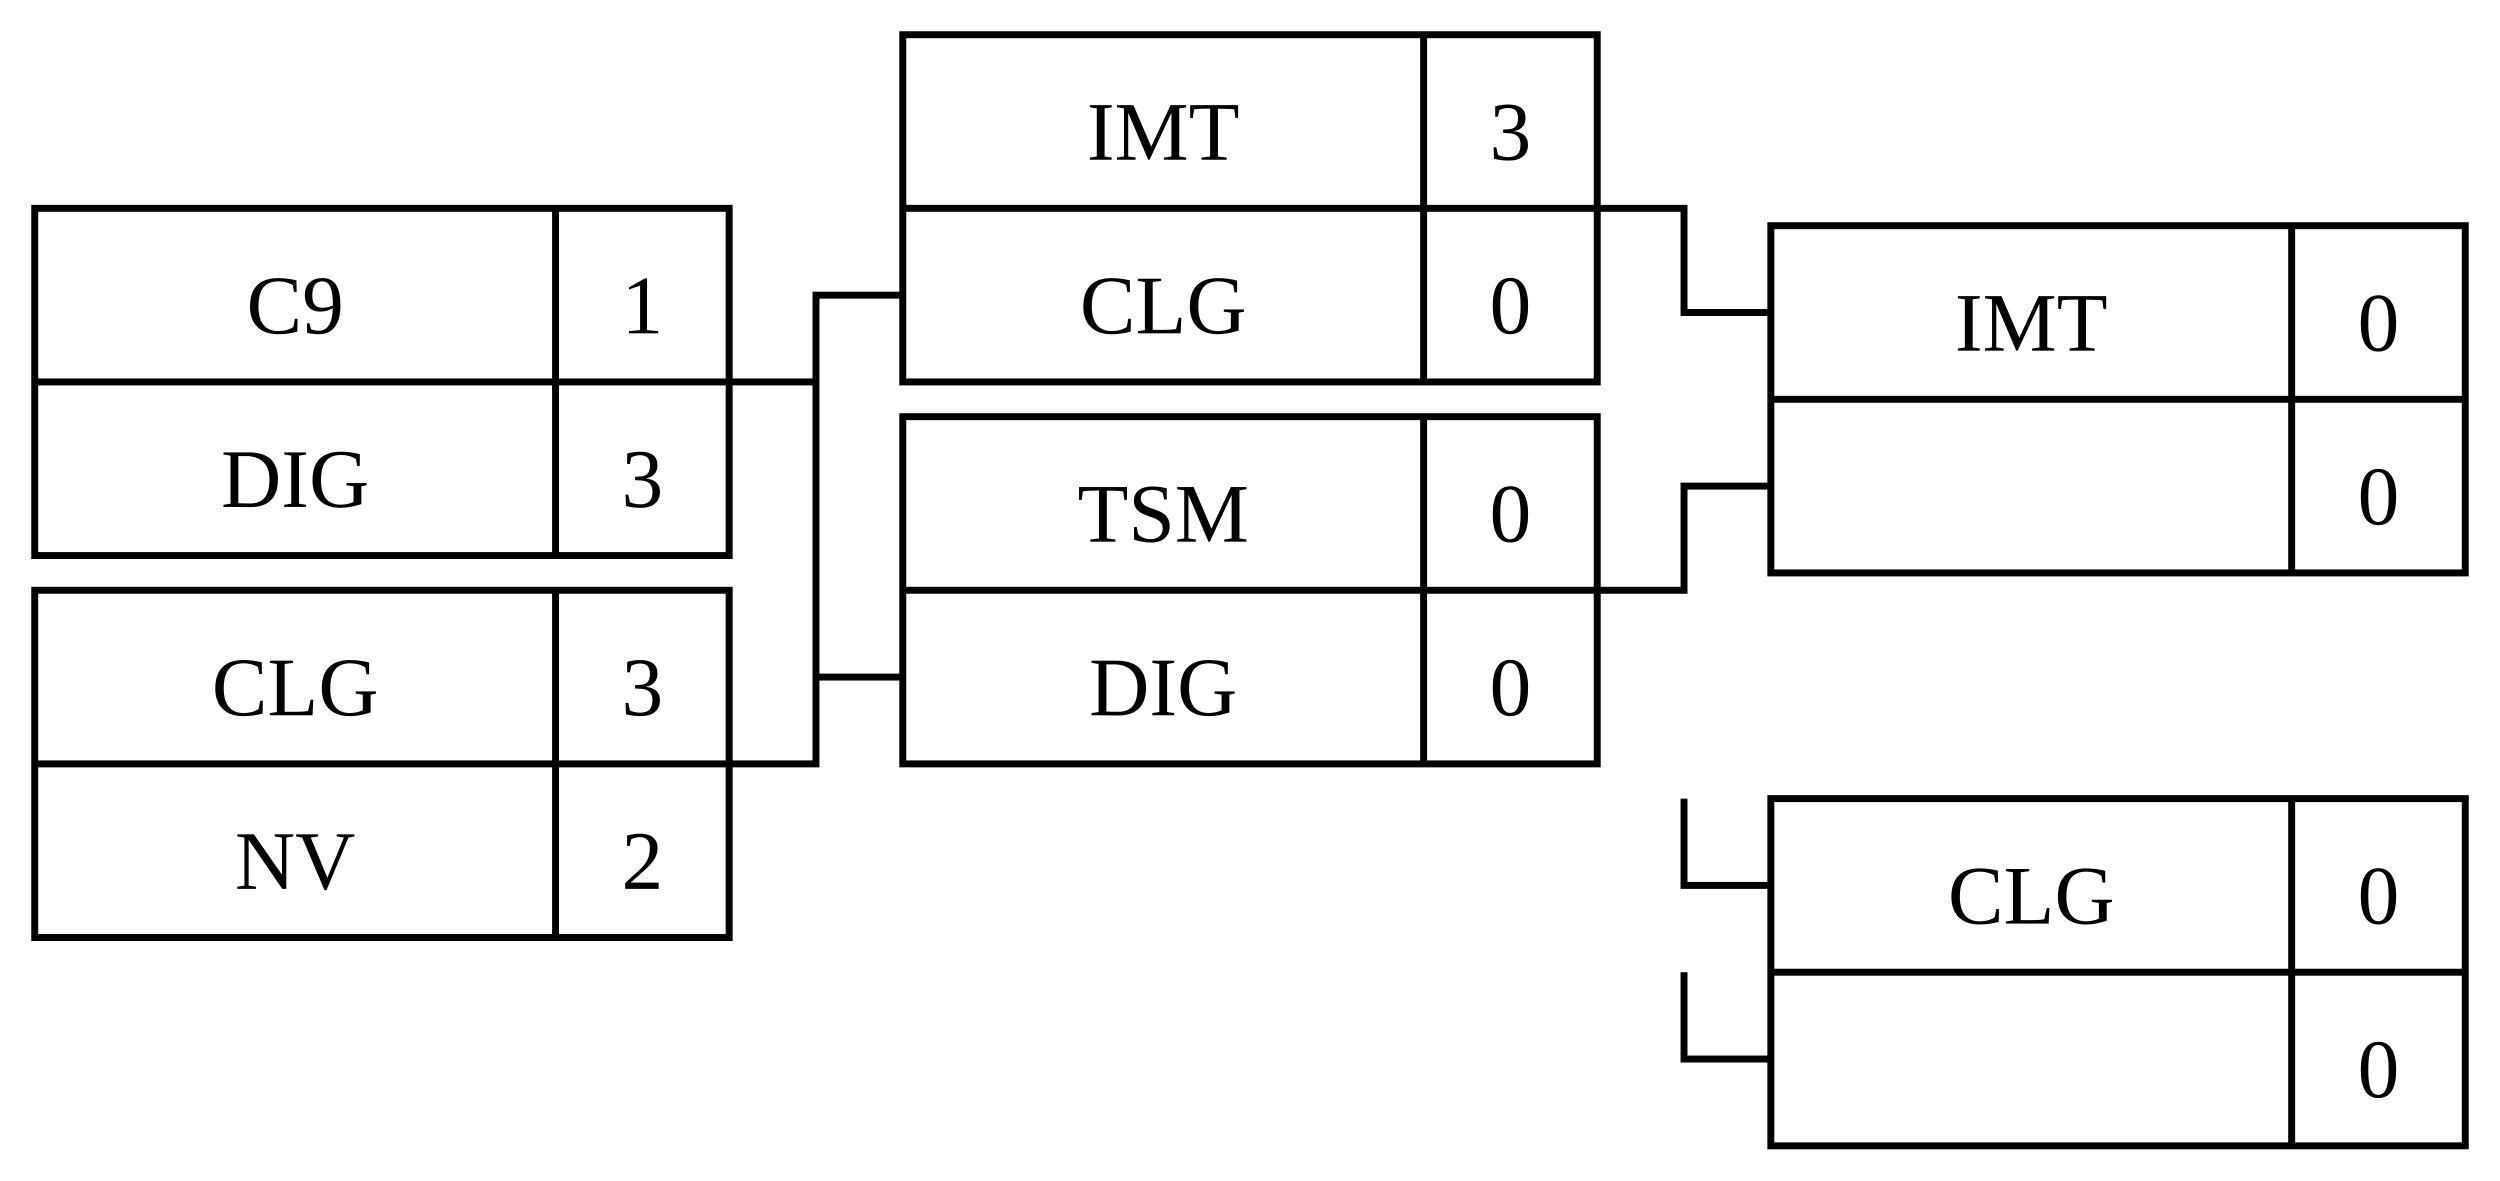
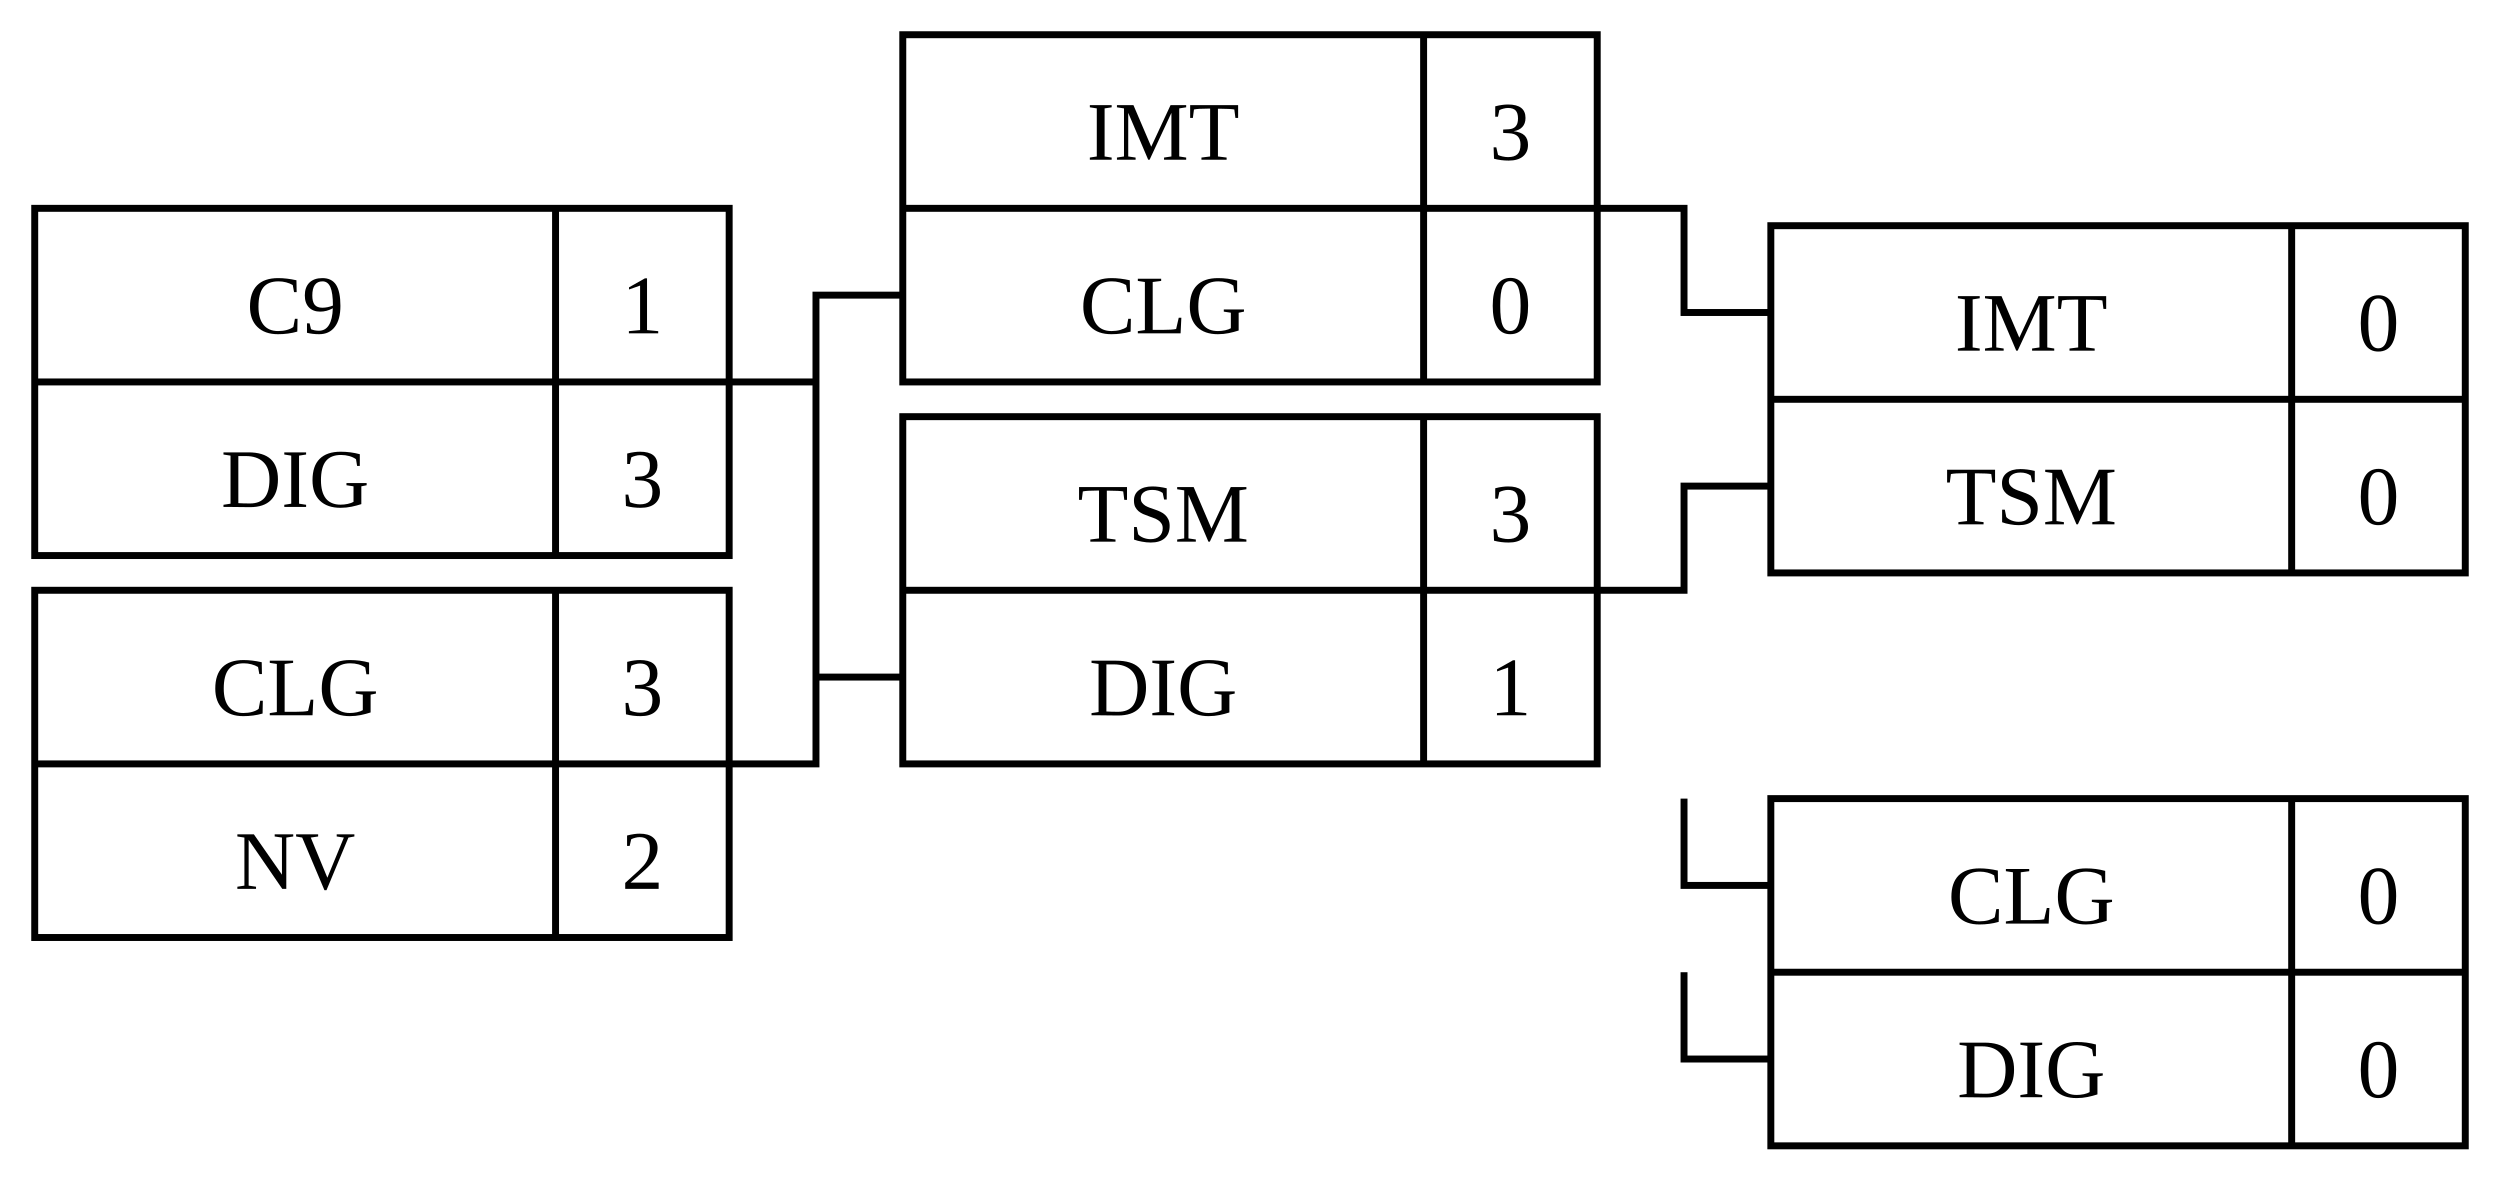
<svg xmlns="http://www.w3.org/2000/svg" xmlns:xlink="http://www.w3.org/1999/xlink" width="360" height="170">
  <style>
        /*  */
        #box, .line { fill: none; stroke: black; stroke-width: 1px; }
        text { text-anchor: middle; }
        /*  */
    </style>
  <defs>
    <path id="box" d="M0 0H100V50H0ZM0 25H100M75 0V50" />
  </defs>
  <g transform="translate(5 30)">
    <use xlink:href="#box" />
    <text x="37.5" y="18">C9</text>
    <text x="87.5" y="18">1</text>
    <text x="37.5" y="43">DIG</text>
    <text x="87.5" y="43">3</text>
  </g>
  <g transform="translate(5 85)">
    <use xlink:href="#box" />
    <text x="37.5" y="18">CLG</text>
    <text x="87.5" y="18">3</text>
    <text x="37.5" y="43">NV</text>
    <text x="87.5" y="43">2</text>
  </g>
  <path class="line" d="M105 110h12.5v-67.5h12.5M105 55h12.5v42.5h12.5" />
  <g transform="translate(130 5)">
    <use xlink:href="#box" />
    <text x="37.5" y="18">IMT</text>
    <text x="87.5" y="18">3</text>
    <text x="37.5" y="43">CLG</text>
    <text x="87.5" y="43">0</text>
  </g>
  <g transform="translate(130 60)">
    <use xlink:href="#box" />
    <text x="37.5" y="18">TSM</text>
-     <text x="87.5" y="18">0</text>
+     <text x="87.5" y="18">3</text>
    <text x="37.5" y="43">DIG</text>
-     <text x="87.5" y="43">0</text>
+     <text x="87.5" y="43">1</text>
  </g>
  <path class="line" d="M242.5 115v12.5h12.5" />
  <path class="line" d="M242.5 140v12.5h12.5" />
  <g transform="translate(255 115)">
    <use xlink:href="#box" />
    <text x="37.5" y="18">CLG</text>
    <text x="87.5" y="18">0</text>
-     <text x="37.5" y="43" />
+     <text x="37.5" y="43">DIG</text>
    <text x="87.5" y="43">0</text>
  </g>
  <path class="line" d="M230 30h12.5v15h12.5M230 85h12.5v-15h12.5" />
  <g transform="translate(255 32.5)">
    <use xlink:href="#box" />
    <text x="37.5" y="18">IMT</text>
    <text x="87.5" y="18">0</text>
-     <text x="37.5" y="43" />
+     <text x="37.5" y="43">TSM</text>
    <text x="87.5" y="43">0</text>
  </g>
</svg>
